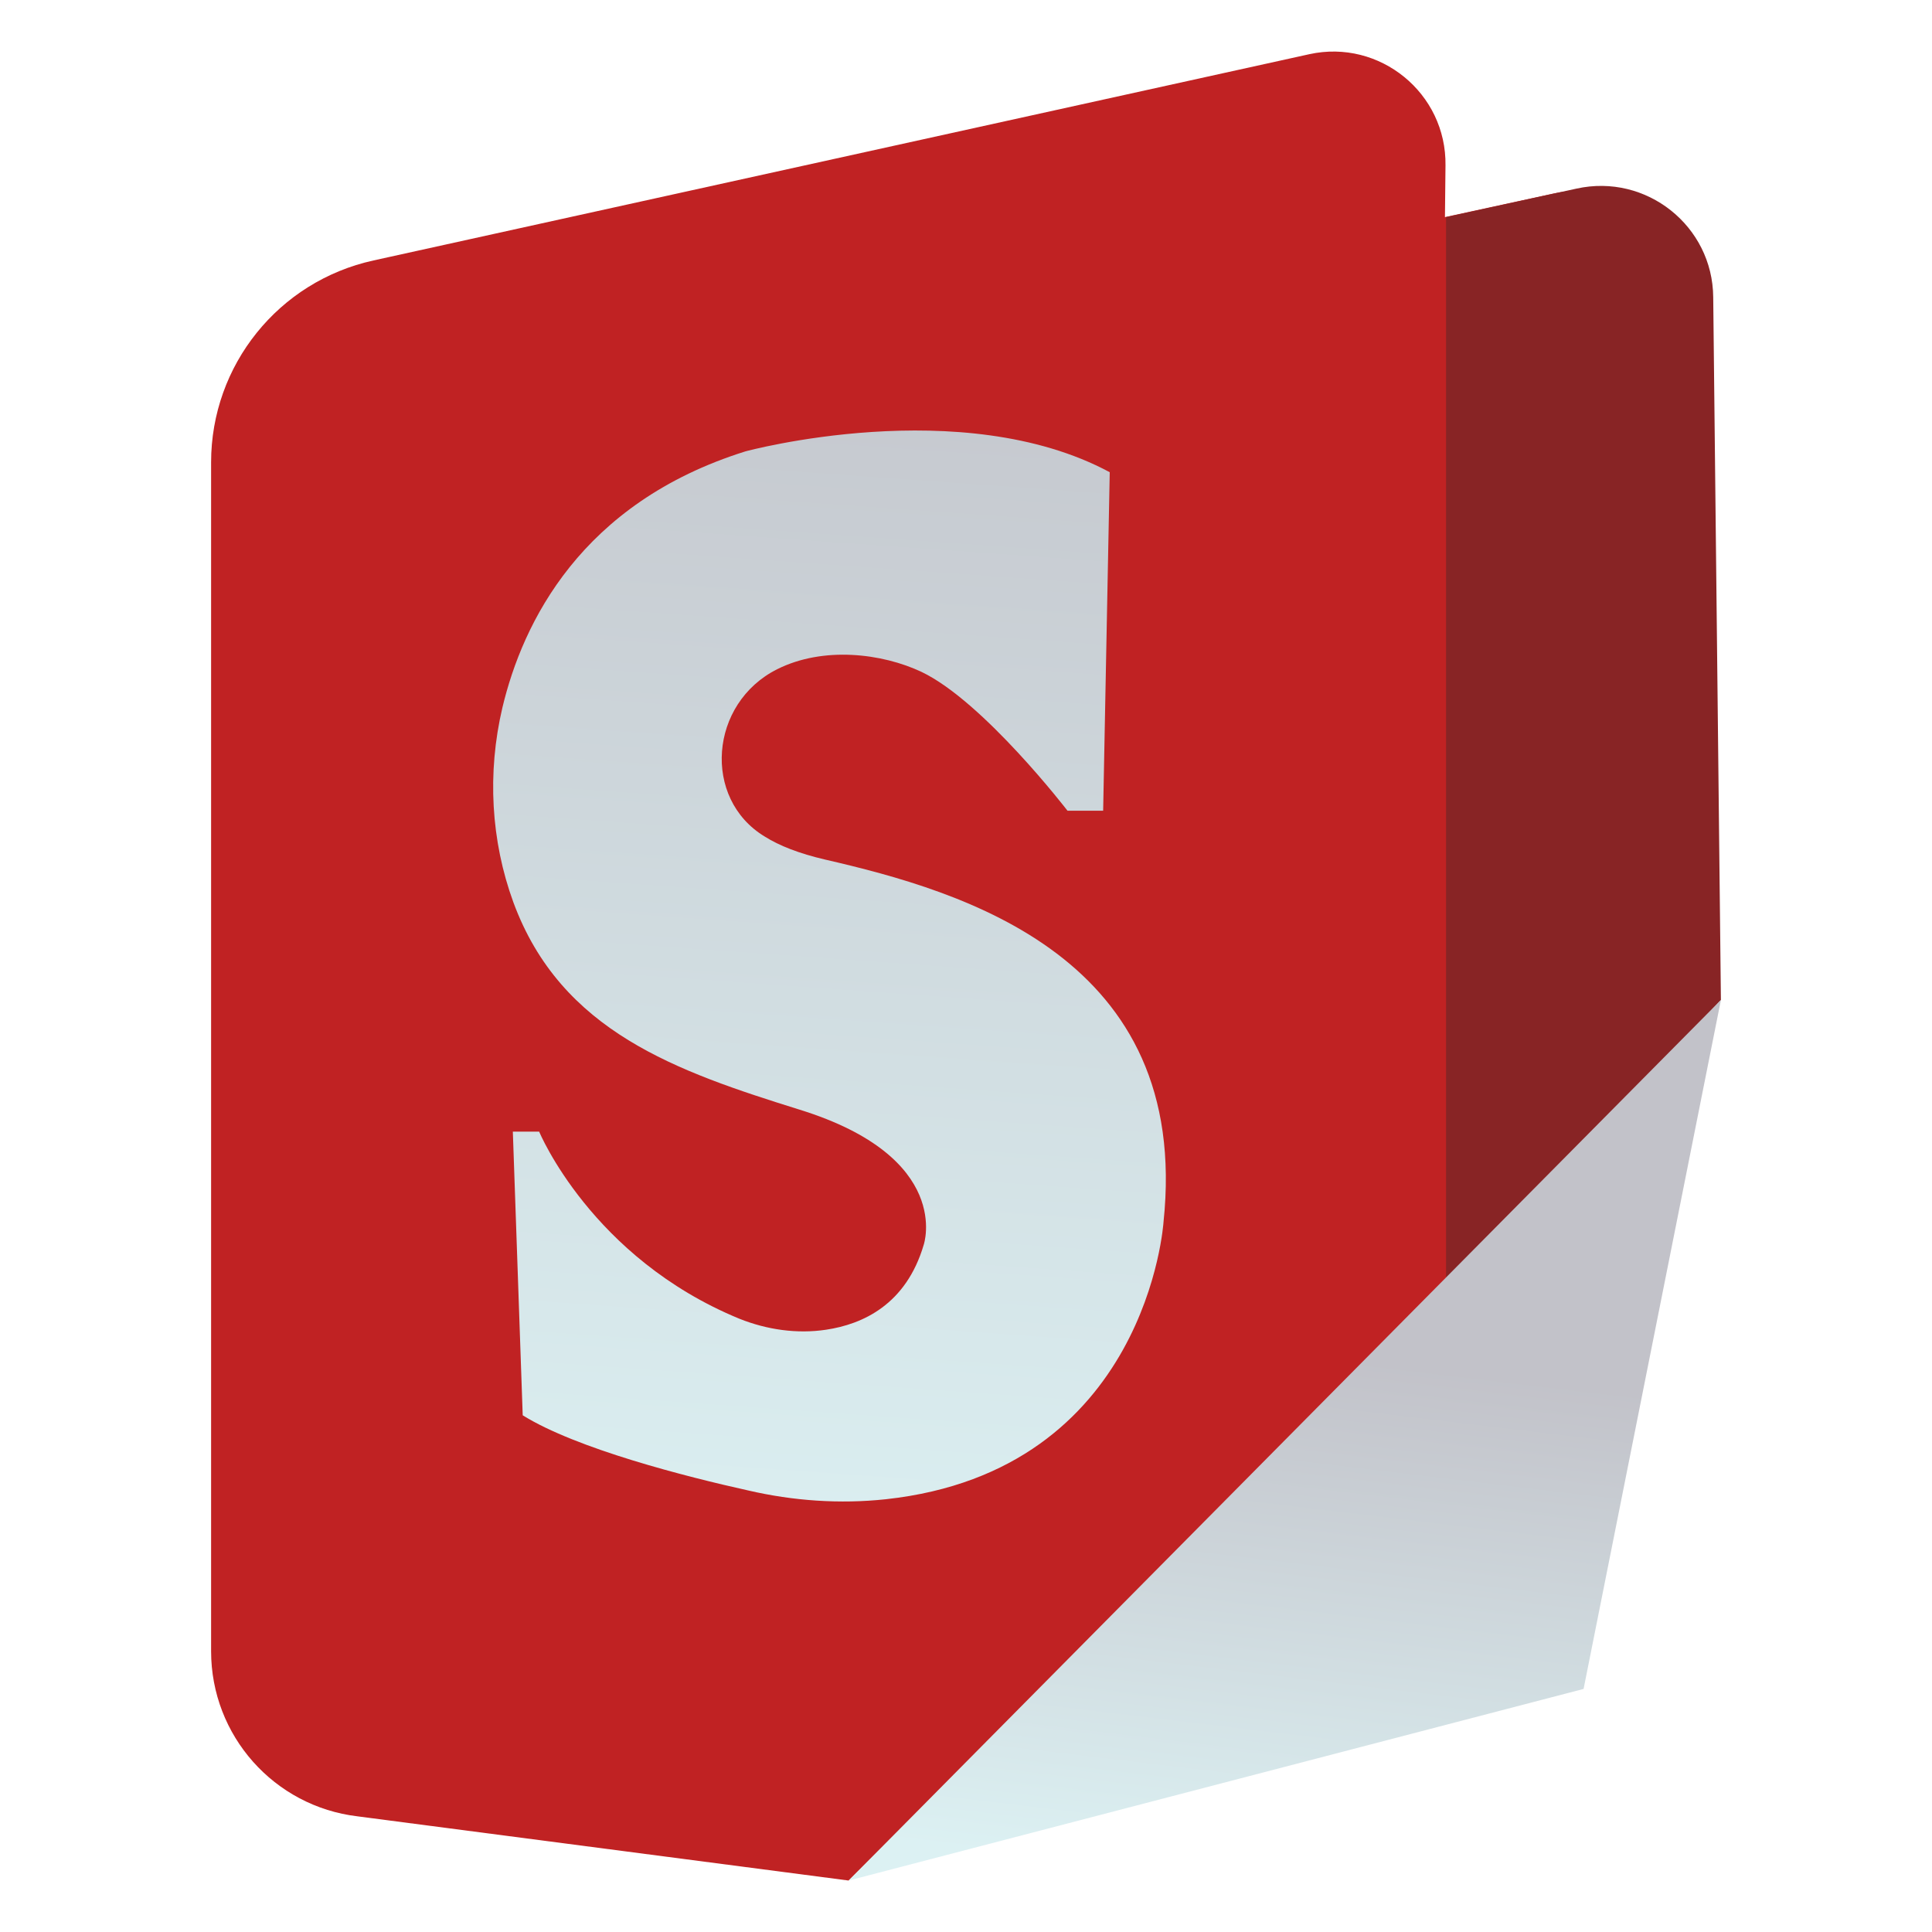
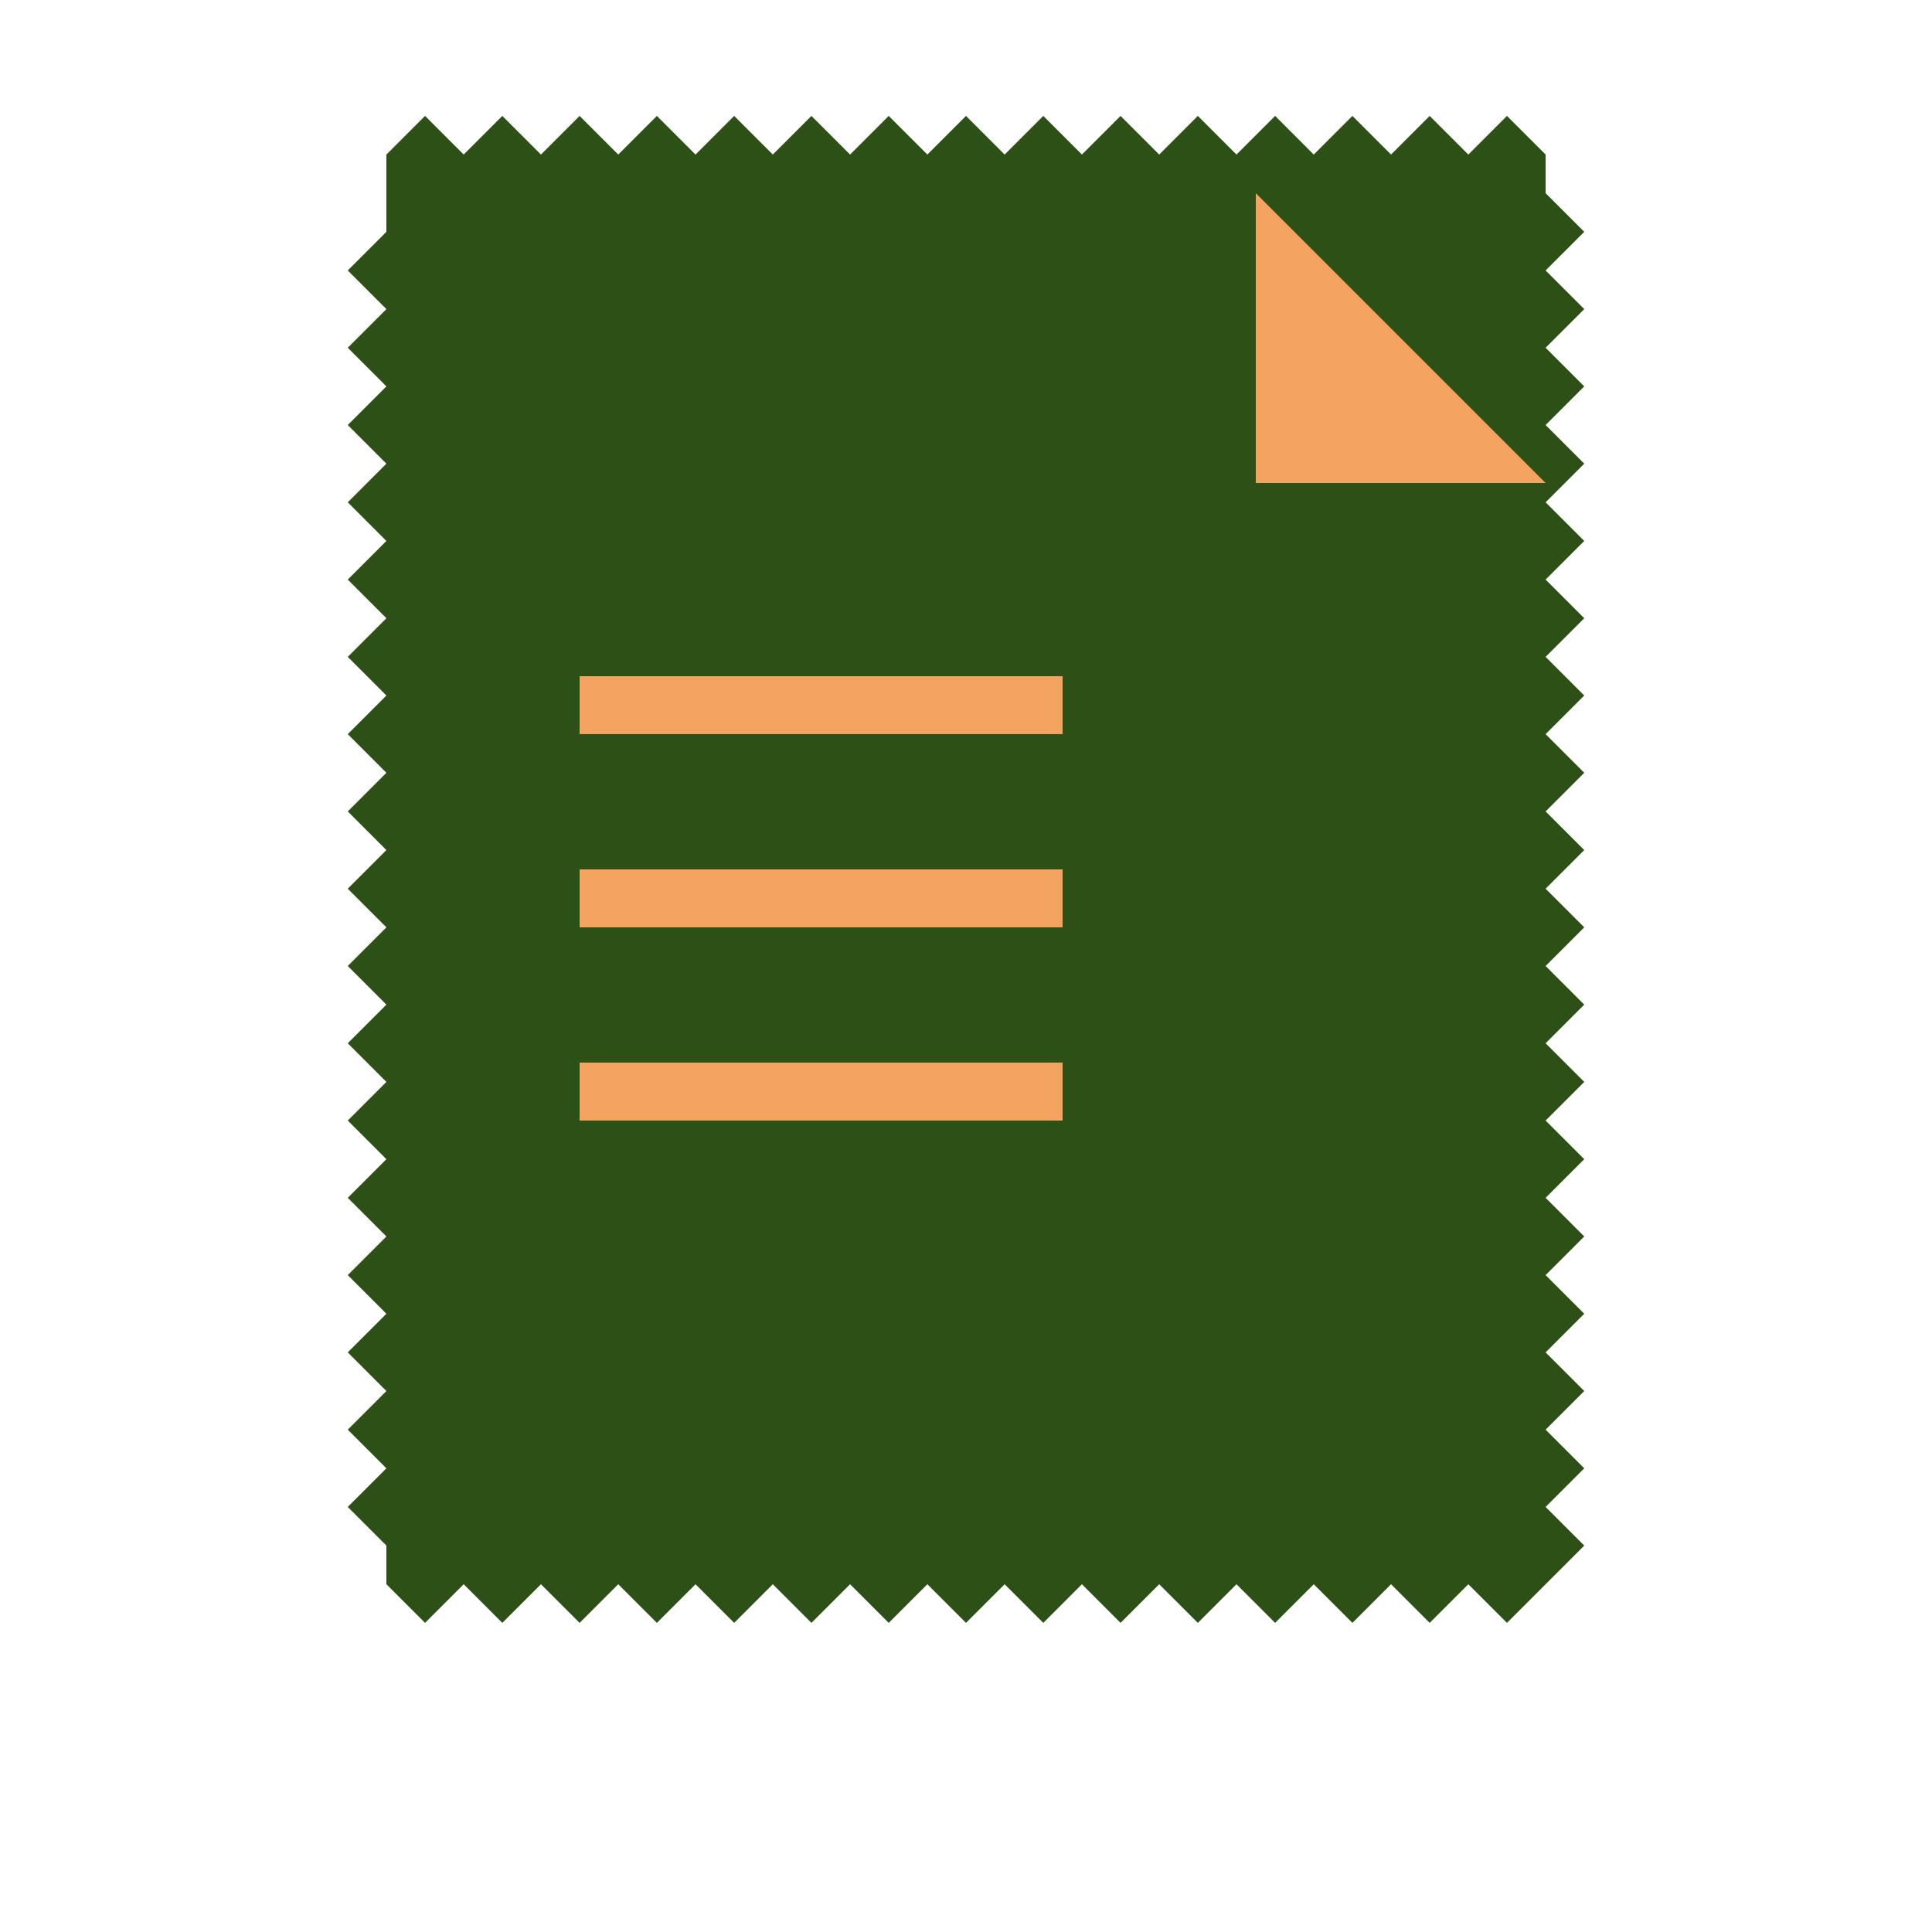
- <svg xmlns="http://www.w3.org/2000/svg" id="Layer_1" x="0" y="0" version="1.1" viewBox="0 0 512 512" style="enable-background:new 0 0 512 512" xml:space="preserve">
-   <defs id="defs173">
-     <linearGradient id="XMLID_5_" x1="304.496" x2="316.036" y1="422.91" y2="326.263" gradientUnits="userSpaceOnUse">
-       <stop offset="0" style="stop-color:#dcf1f3" id="stop156" />
-       <stop offset="1" style="stop-color:#c2c2c9" id="stop158" />
-     </linearGradient>
-   </defs>
-   <style id="style150" type="text/css">.st1{fill:#c02223}.st2{fill:#882425}.st3{fill:url(#XMLID_5_)}.st4{fill:url(#XMLID_7_)}</style>
-   <g id="XMLID_4_">
-     <path id="XMLID_131_" d="M 347.014,14.356 98.978,69.023 C 73.825,74.547 55.942,96.792 55.942,122.526 v 315.061 c 0,22.39 16.72,41.145 38.819,43.763 L 224.886,498.36 339.486,384.265 455.766,265.154 453.731,84.87 C 453.44,62.916 433.085,46.632 411.713,51.285 l -28.787,6.252 0.145,-13.667 C 383.362,24.679 365.624,10.285 347.014,14.356 Z" class="st1" style="stroke-width:1.454" />
-     <path id="XMLID_117_" d="m 383.216,57.537 v 285.837 L 456.057,265.009 454.021,78.764 C 453.876,59.863 436.284,45.906 417.819,49.976 Z" class="st2" style="stroke-width:1.454" />
-     <polygon id="XMLID_18_" points="234.7 422.6 368.5 387.7 393.5 262.2" class="st3" style="fill:url(#XMLID_5_)" transform="matrix(1.455631,0,0,1.454827,-116.7316,-116.4523)" />
-     <linearGradient id="XMLID_7_" x1="223.084" x2="241.417" y1="372.756" y2="114.557" gradientTransform="matrix(1.453904,0,0,1.453904,-116.1998,-116.2047)" gradientUnits="userSpaceOnUse">
-       <stop offset="0" style="stop-color:#dcf1f3" id="stop163" />
-       <stop offset="1" style="stop-color:#c2c2c9" id="stop165" />
-     </linearGradient>
-     <path id="XMLID_6_" d="m 282.897,214.849 c 0,0 -22.245,-28.933 -38.674,-36.784 -10.468,-4.943 -26.025,-6.833 -38.238,-0.727 -18.028,9.014 -19.918,34.312 -3.344,44.344 3.926,2.472 9.16,4.507 15.993,6.106 36.638,8.433 97.121,25.879 89.706,96.103 0,0 -4.216,65.862 -73.568,73.422 -12.213,1.309 -24.571,0.436 -36.493,-2.326 -16.429,-3.635 -45.507,-11.05 -59.755,-19.918 l -2.617,-75.167 h 6.979 c 0,0 13.812,33.44 53.067,49.578 7.27,2.908 15.266,4.071 22.972,2.908 9.741,-1.454 21.227,-6.688 25.879,-22.536 0,0 7.851,-23.117 -32.858,-35.766 -32.567,-10.177 -63.245,-20.645 -75.894,-54.958 -5.961,-16.284 -6.979,-34.312 -2.908,-51.614 5.379,-22.536 20.791,-54.231 64.408,-67.897 0,0 57.284,-15.557 96.539,5.525 l -1.745,89.706 z" class="st4" style="fill:url(#XMLID_7_);stroke-width:1.454" />
-   </g>
+ <svg xmlns="http://www.w3.org/2000/svg" viewBox="0 0 100 100" width="100" height="100">
+   <path d="M20 10 L20 8 L22 6 L24 8 L26 6 L28 8 L30 6 L32 8 L34 6 L36 8 L38 6 L40 8 L42 6 L44 8 L46 6 L48 8 L50 6 L52 8 L54 6 L56 8 L58 6 L60 8 L62 6 L64 8 L66 6 L68 8 L70 6 L72 8 L74 6 L76 8 L78 6 L80 8 L80 10 L82 12 L80 14 L82 16 L80 18 L82 20 L80 22 L82 24 L80 26 L82 28 L80 30 L82 32 L80 34 L82 36 L80 38 L82 40 L80 42 L82 44 L80 46 L82 48 L80 50 L82 52 L80 54 L82 56 L80 58 L82 60 L80 62 L82 64 L80 66 L82 68 L80 70 L82 72 L80 74 L82 76 L80 78 L82 80 L80 82 L78 84 L76 82 L74 84 L72 82 L70 84 L68 82 L66 84 L64 82 L62 84 L60 82 L58 84 L56 82 L54 84 L52 82 L50 84 L48 82 L46 84 L44 82 L42 84 L40 82 L38 84 L36 82 L34 84 L32 82 L30 84 L28 82 L26 84 L24 82 L22 84 L20 82 L20 80 L18 78 L20 76 L18 74 L20 72 L18 70 L20 68 L18 66 L20 64 L18 62 L20 60 L18 58 L20 56 L18 54 L20 52 L18 50 L20 48 L18 46 L20 44 L18 42 L20 40 L18 38 L20 36 L18 34 L20 32 L18 30 L20 28 L18 26 L20 24 L18 22 L20 20 L18 18 L20 16 L18 14 L20 12 Z" fill="#2D5016" />
+   <path d="M65 10 L65 25 L80 25 Z" fill="#F4A460" />
+   <rect x="30" y="35" width="25" height="3" fill="#F4A460" />
+   <rect x="30" y="45" width="25" height="3" fill="#F4A460" />
+   <rect x="30" y="55" width="25" height="3" fill="#F4A460" />
</svg>
